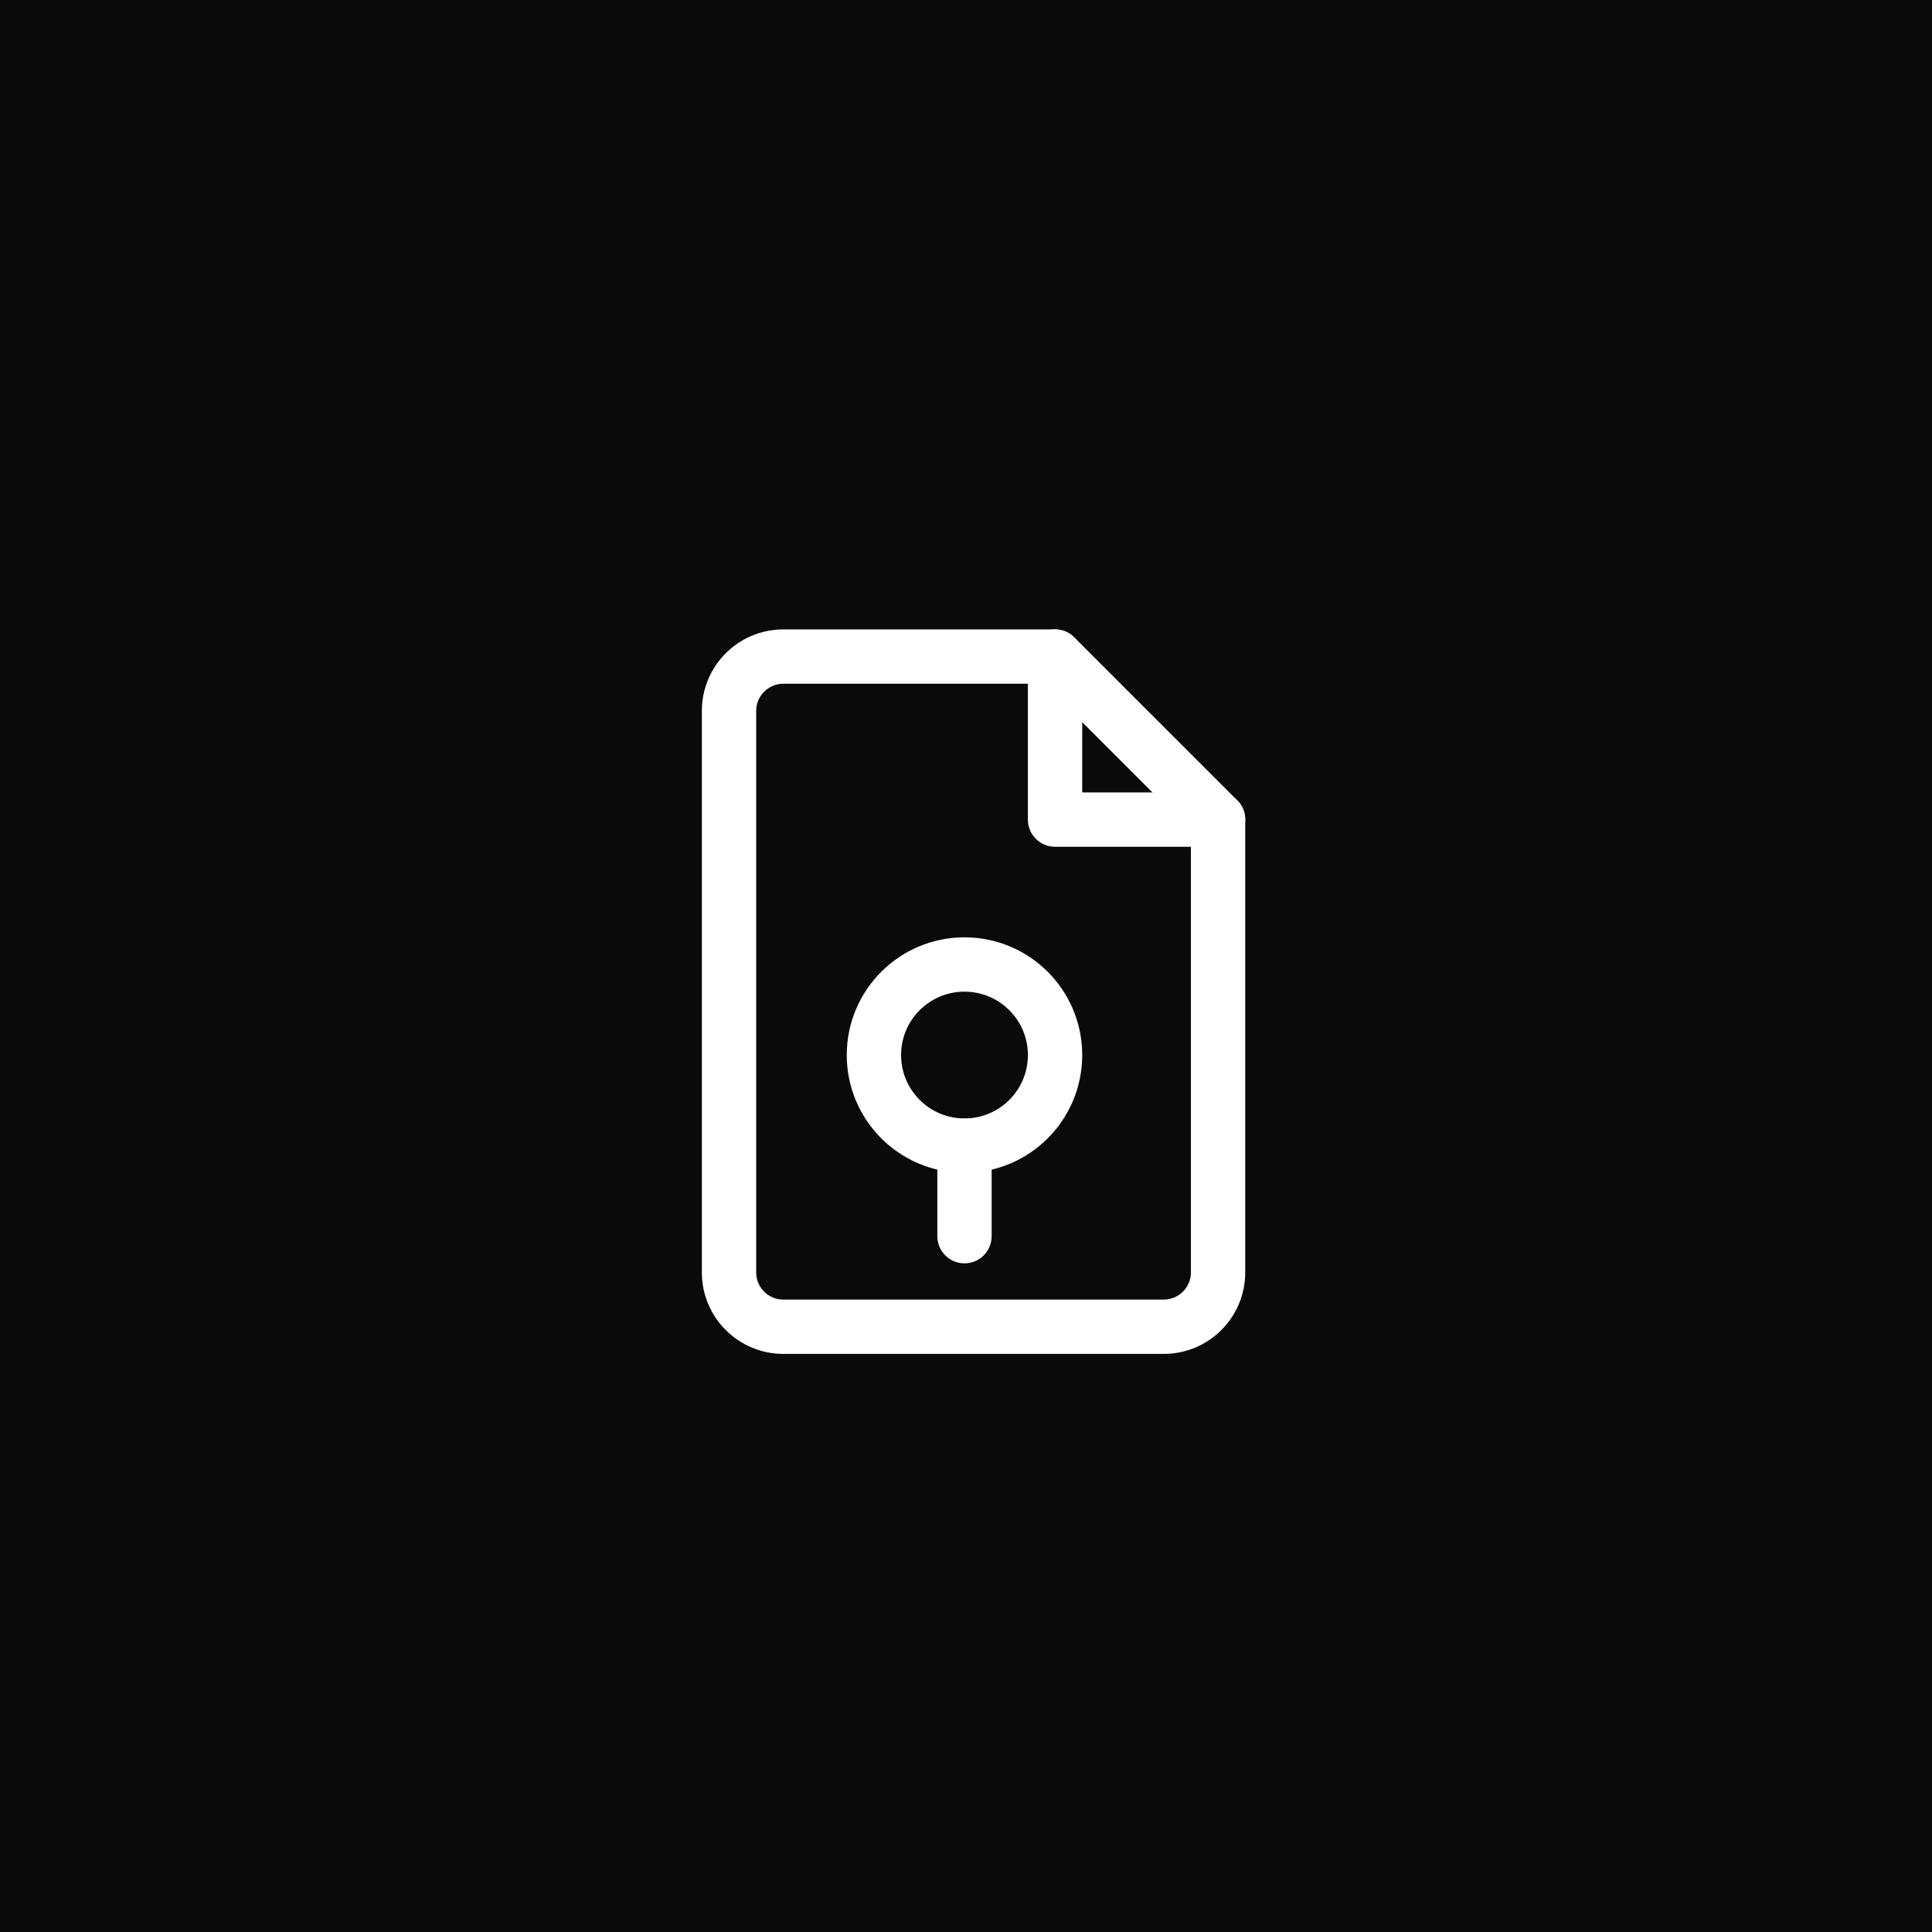
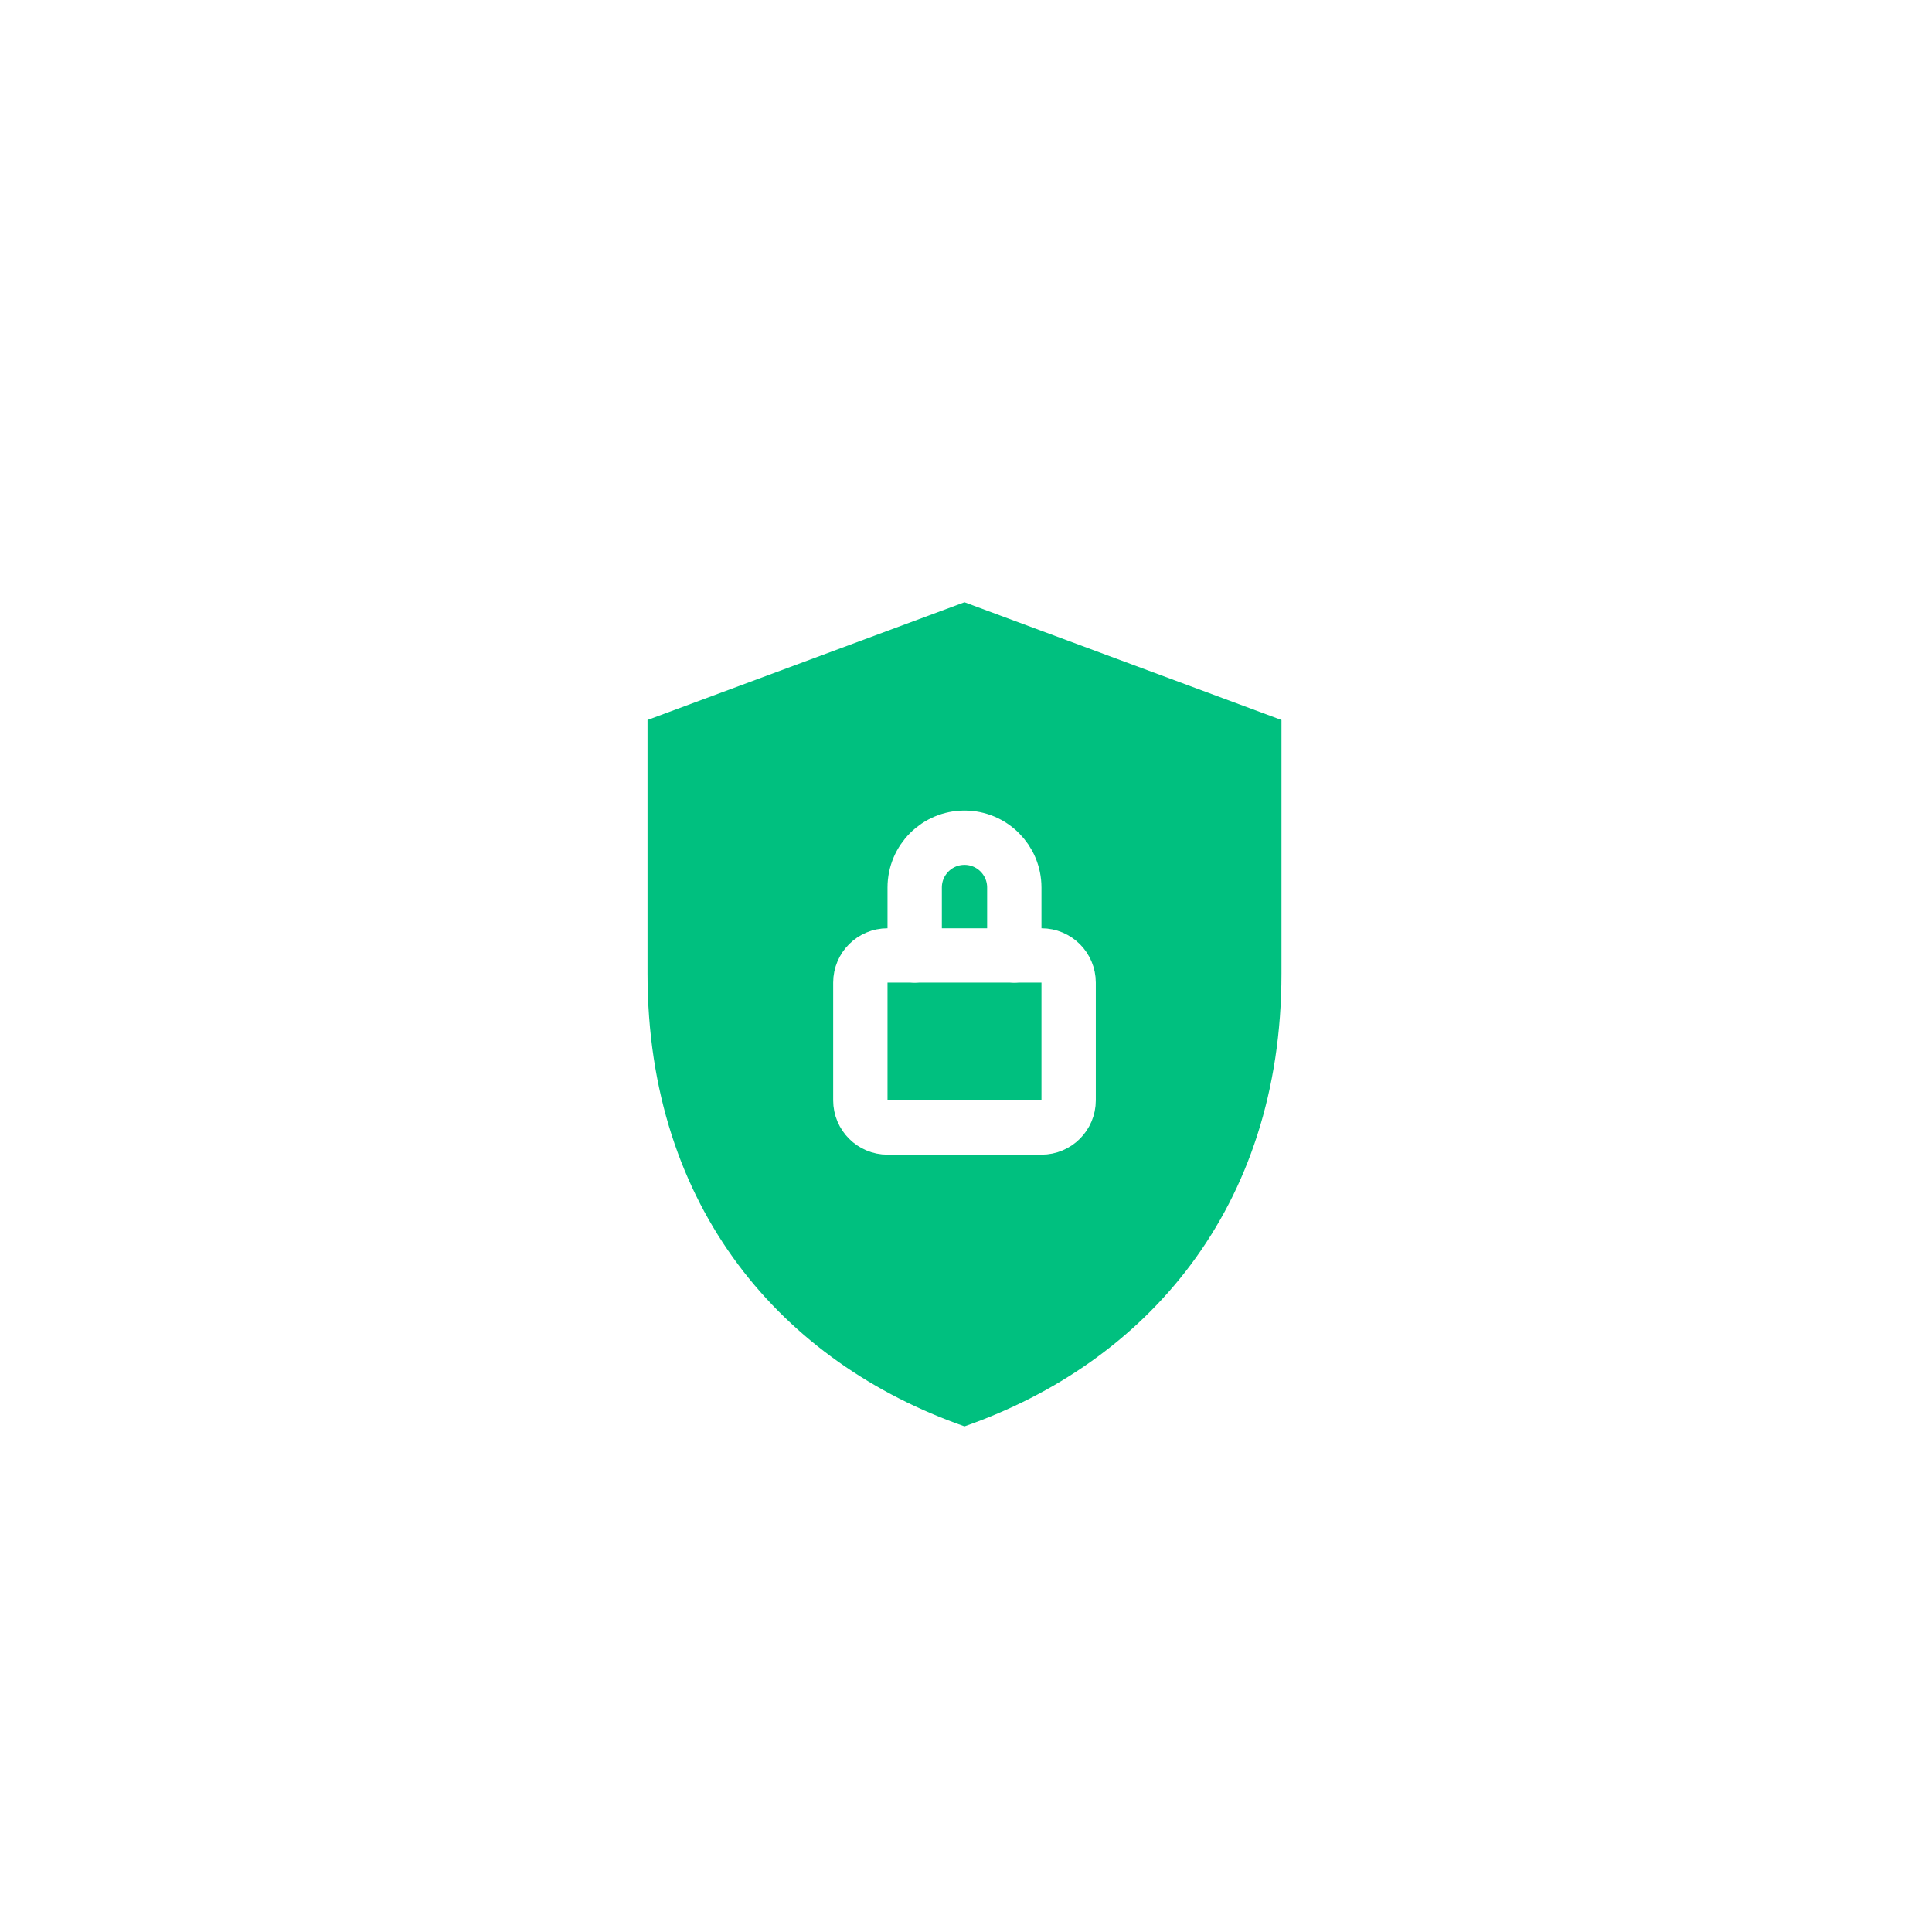
<svg xmlns="http://www.w3.org/2000/svg" viewBox="0 0 512 512" width="512" height="512">
-   <rect width="512" height="512" fill="#0a0a0a" />
-   <g fill="none" stroke="#ffffff" stroke-width="24" stroke-linecap="round" stroke-linejoin="round" transform="translate(102 102) scale(0.6)">
-     <path d="M176 120h120l72 72v200a24 24 0 0 1-24 24H176a24 24 0 0 1-24-24V144a24 24 0 0 1 24-24z" />
-     <path d="M296 120v72h72" />
-     <circle cx="256" cy="296" r="40" />
-     <path d="M256 336v40" />
+   <rect width="512" height="512" fill="#FFFFFF" />
+   <g transform="translate(102 102) scale(0.6)">
+     <path d="M256 96l140 52v112c0 104-60 172-140 200-80-28-140-96-140-200V148z" fill="#00C07F" />
+     <g fill="none" stroke="#ffffff" stroke-width="24" stroke-linecap="round" stroke-linejoin="round">
+       <rect x="210" y="252" width="92" height="76" rx="12" />
+       <path d="M234 252v-30a22 22 0 0 1 44 0v30" />
+     </g>
  </g>
</svg>
